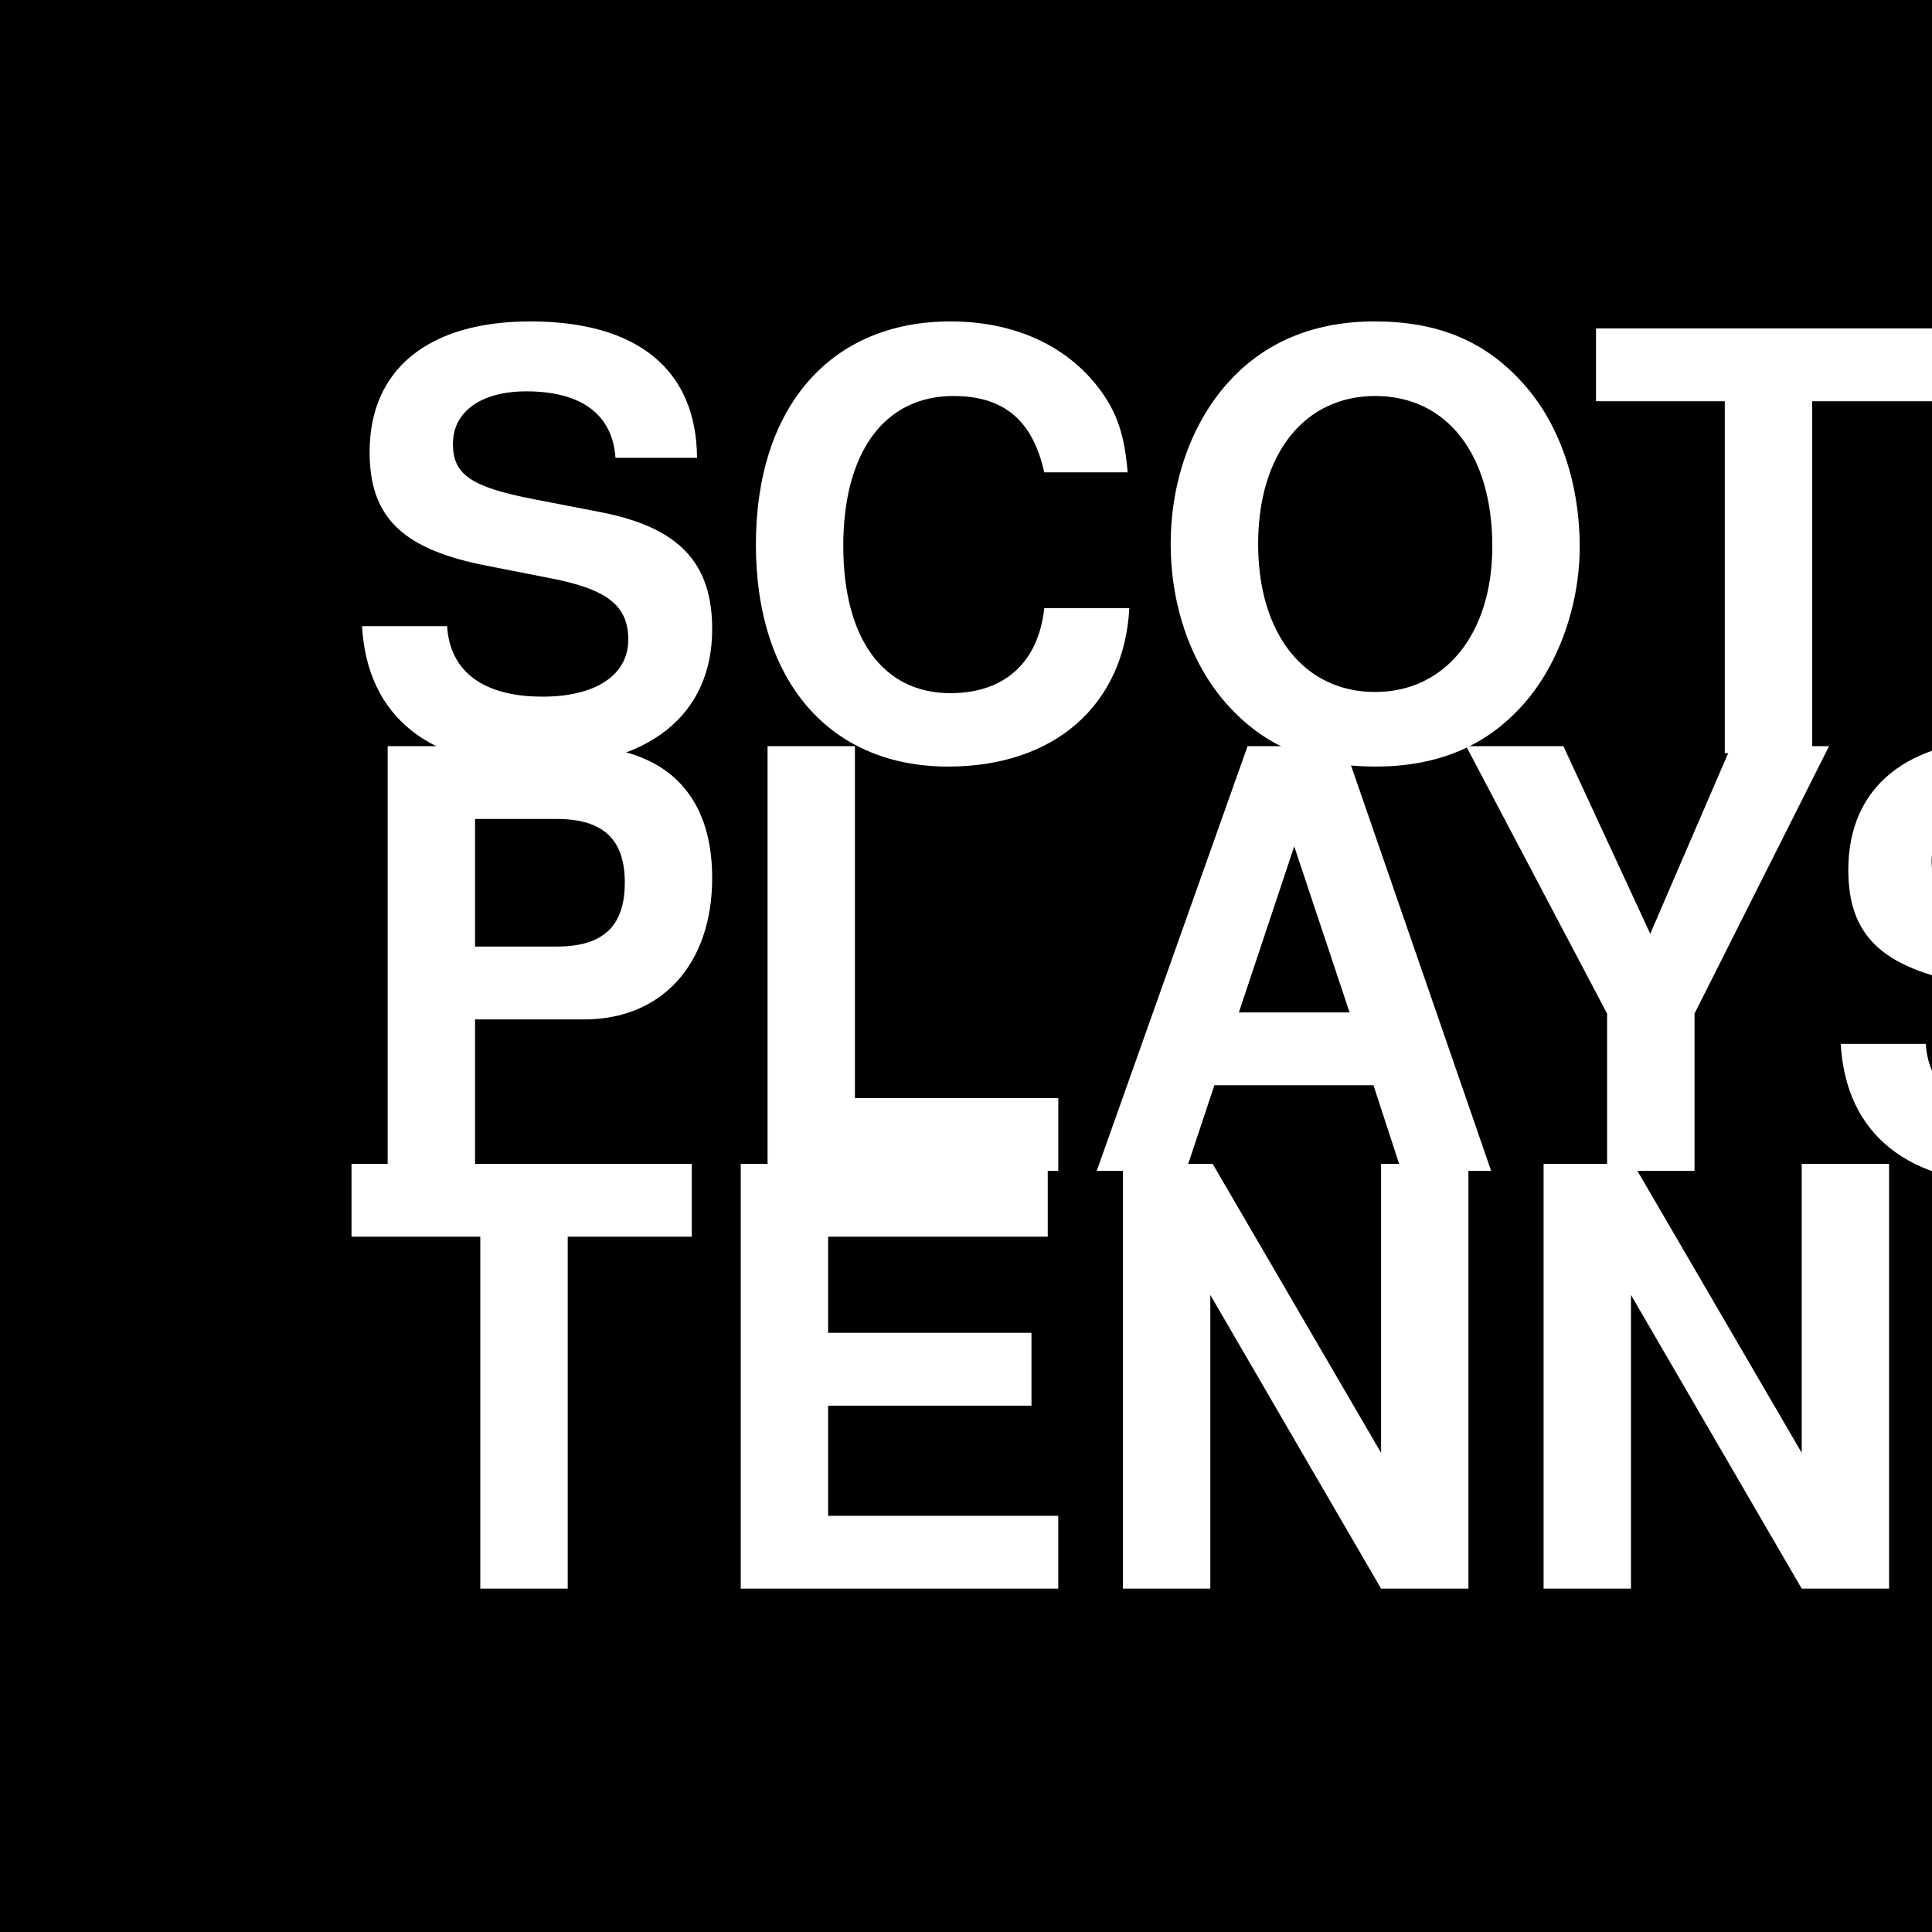
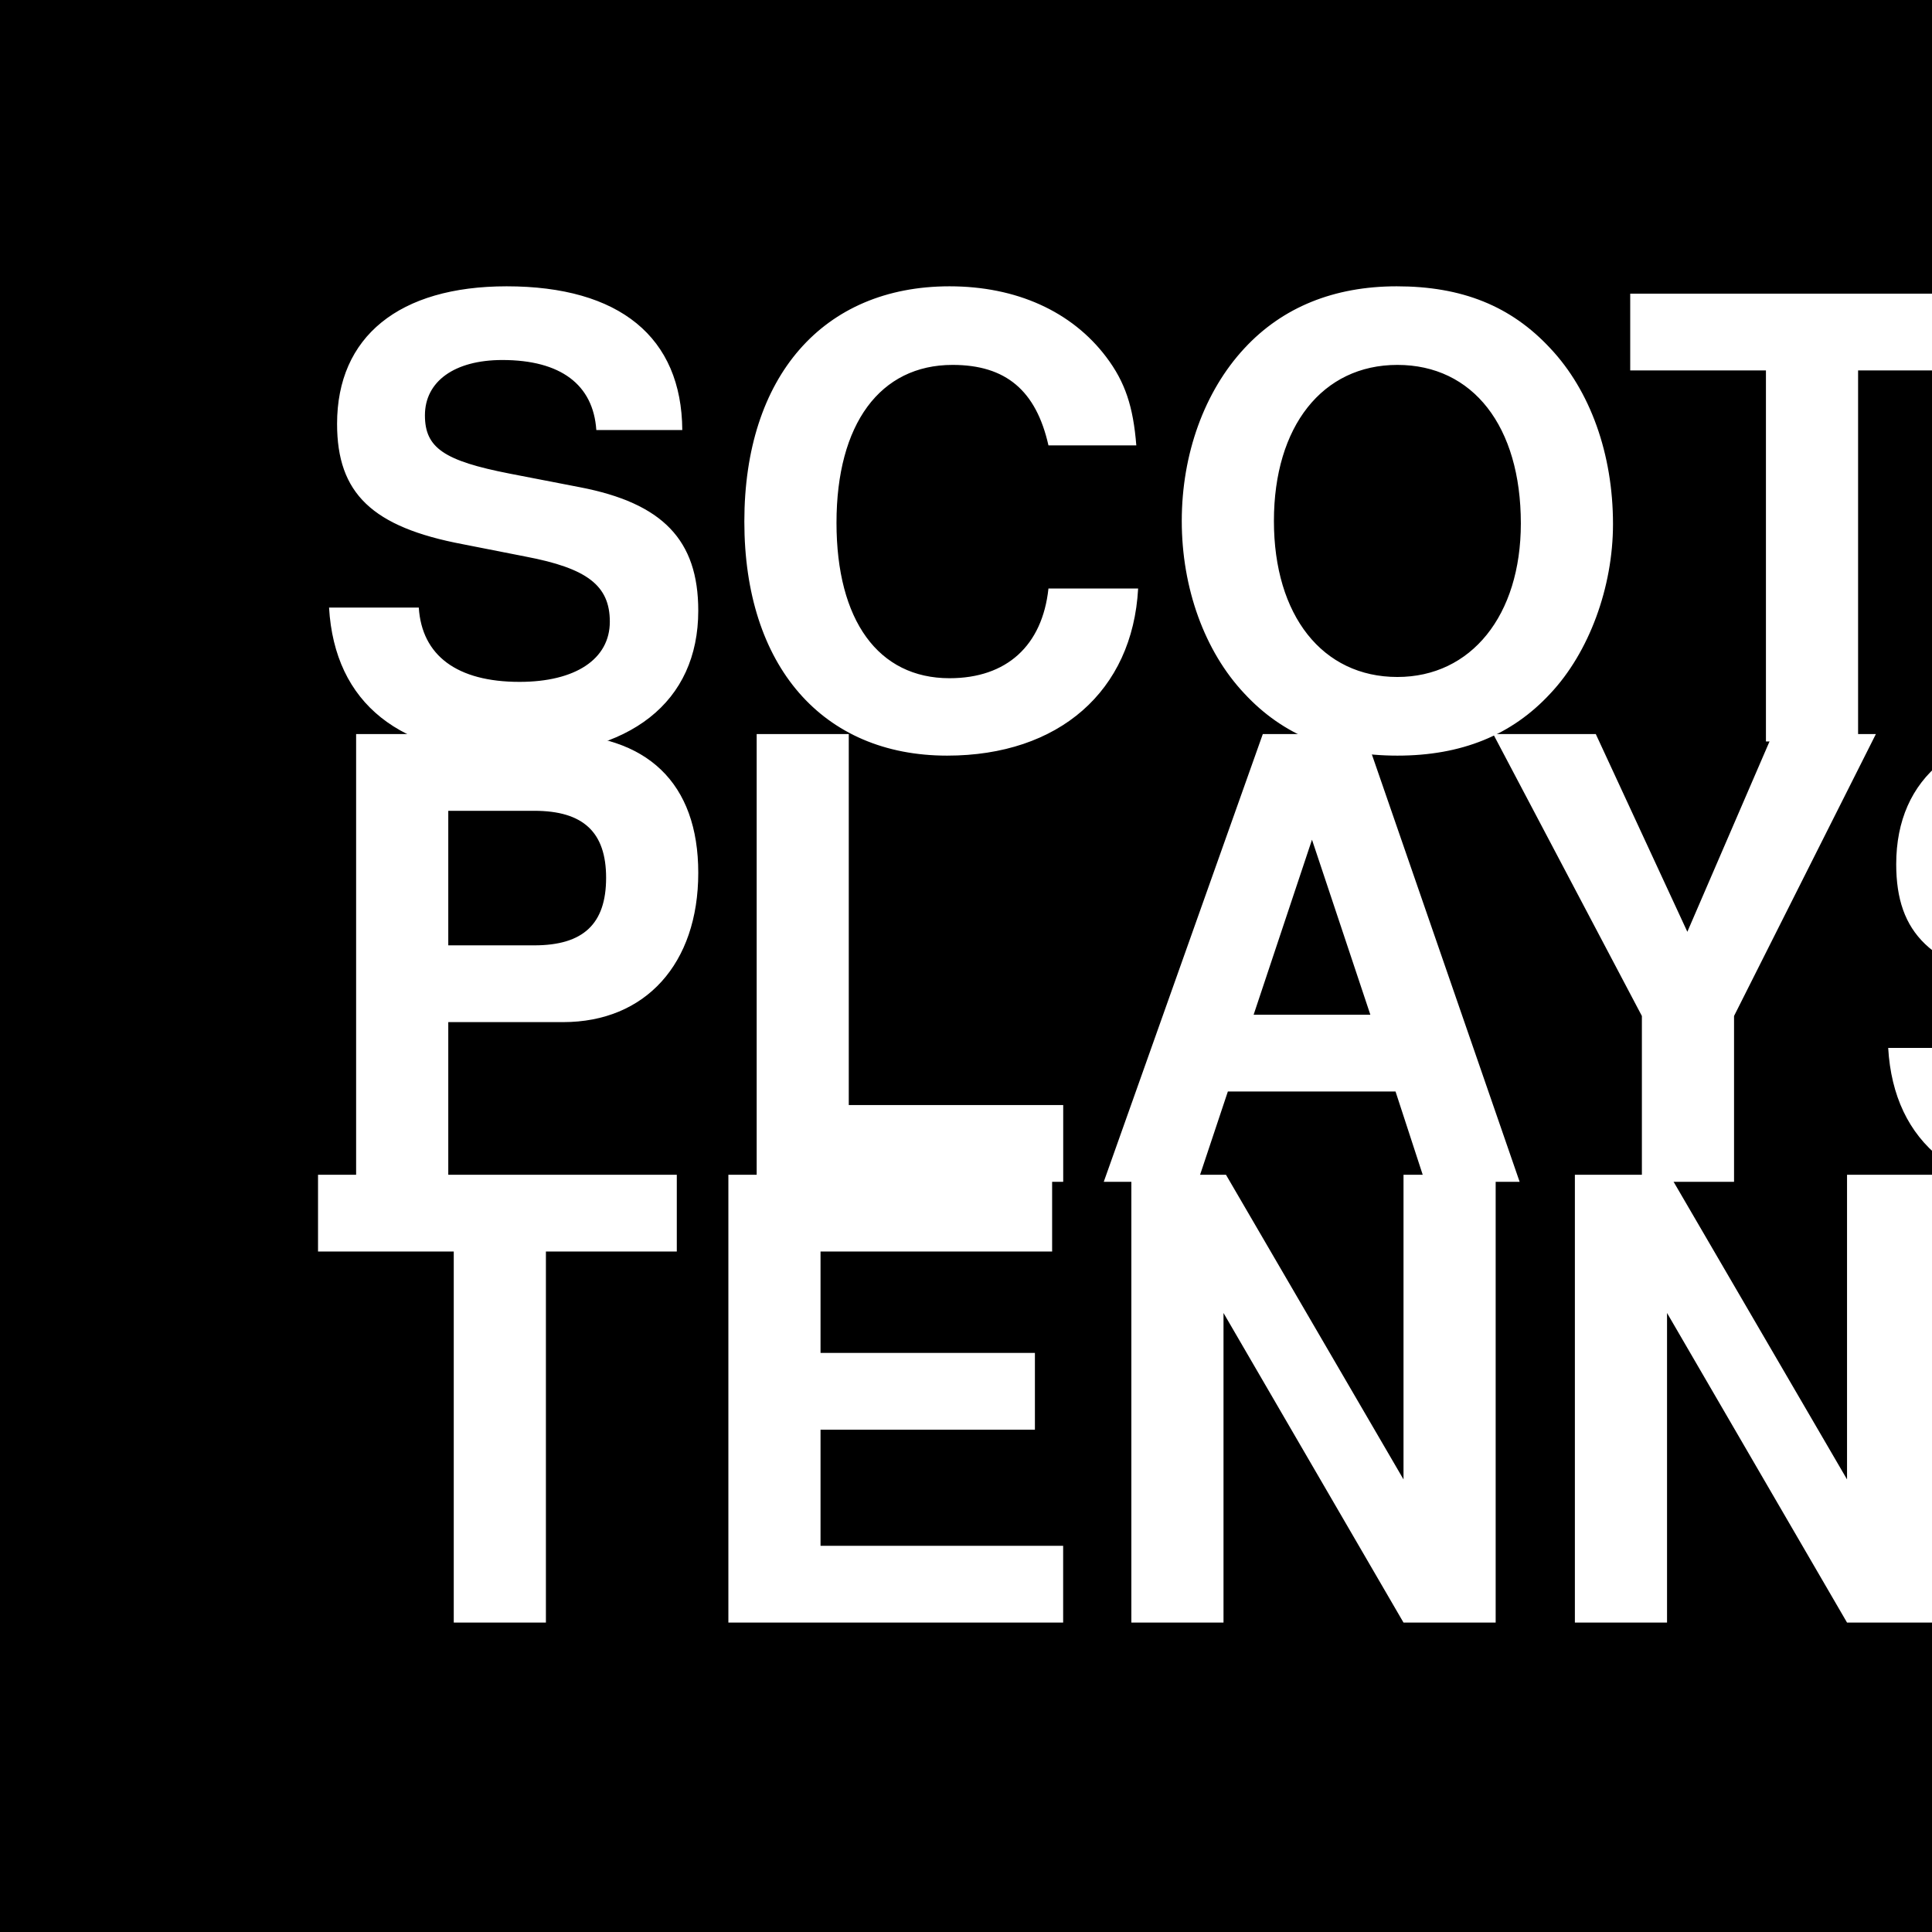
<svg xmlns="http://www.w3.org/2000/svg" viewBox="0 0 512 512" width="512" height="512" role="img" aria-label="scott plays tennis">
  <rect width="512" height="512" fill="#000000" />
-   <text x="91.0" y="199.6" textLength="330.0" lengthAdjust="spacingAndGlyphs" font-family="Jost,'Futura','Century Gothic',Helvetica,Arial,sans-serif" font-weight="700" font-size="154.4" fill="#FFFFFF">SCOTT</text>
-   <text x="91.0" y="310.3" textLength="330.0" lengthAdjust="spacingAndGlyphs" font-family="Jost,'Futura','Century Gothic',Helvetica,Arial,sans-serif" font-weight="700" font-size="154.4" fill="#FFFFFF">PLAYS</text>
-   <text x="91.0" y="421.0" textLength="330.0" lengthAdjust="spacingAndGlyphs" font-family="Jost,'Futura','Century Gothic',Helvetica,Arial,sans-serif" font-weight="700" font-size="154.4" fill="#FFFFFF">TENNIS</text>
+   <text x="82.0" y="196.5" textLength="348.0" lengthAdjust="spacingAndGlyphs" font-family="Jost,'Futura','Century Gothic',Helvetica,Arial,sans-serif" font-weight="700" font-size="162.8" fill="#FFFFFF">SCOTT</text>
+   <text x="82.0" y="313.2" textLength="348.0" lengthAdjust="spacingAndGlyphs" font-family="Jost,'Futura','Century Gothic',Helvetica,Arial,sans-serif" font-weight="700" font-size="162.8" fill="#FFFFFF">PLAYS</text>
+   <text x="82.0" y="430.0" textLength="348.0" lengthAdjust="spacingAndGlyphs" font-family="Jost,'Futura','Century Gothic',Helvetica,Arial,sans-serif" font-weight="700" font-size="162.8" fill="#FFFFFF">TENNIS</text>
</svg>
